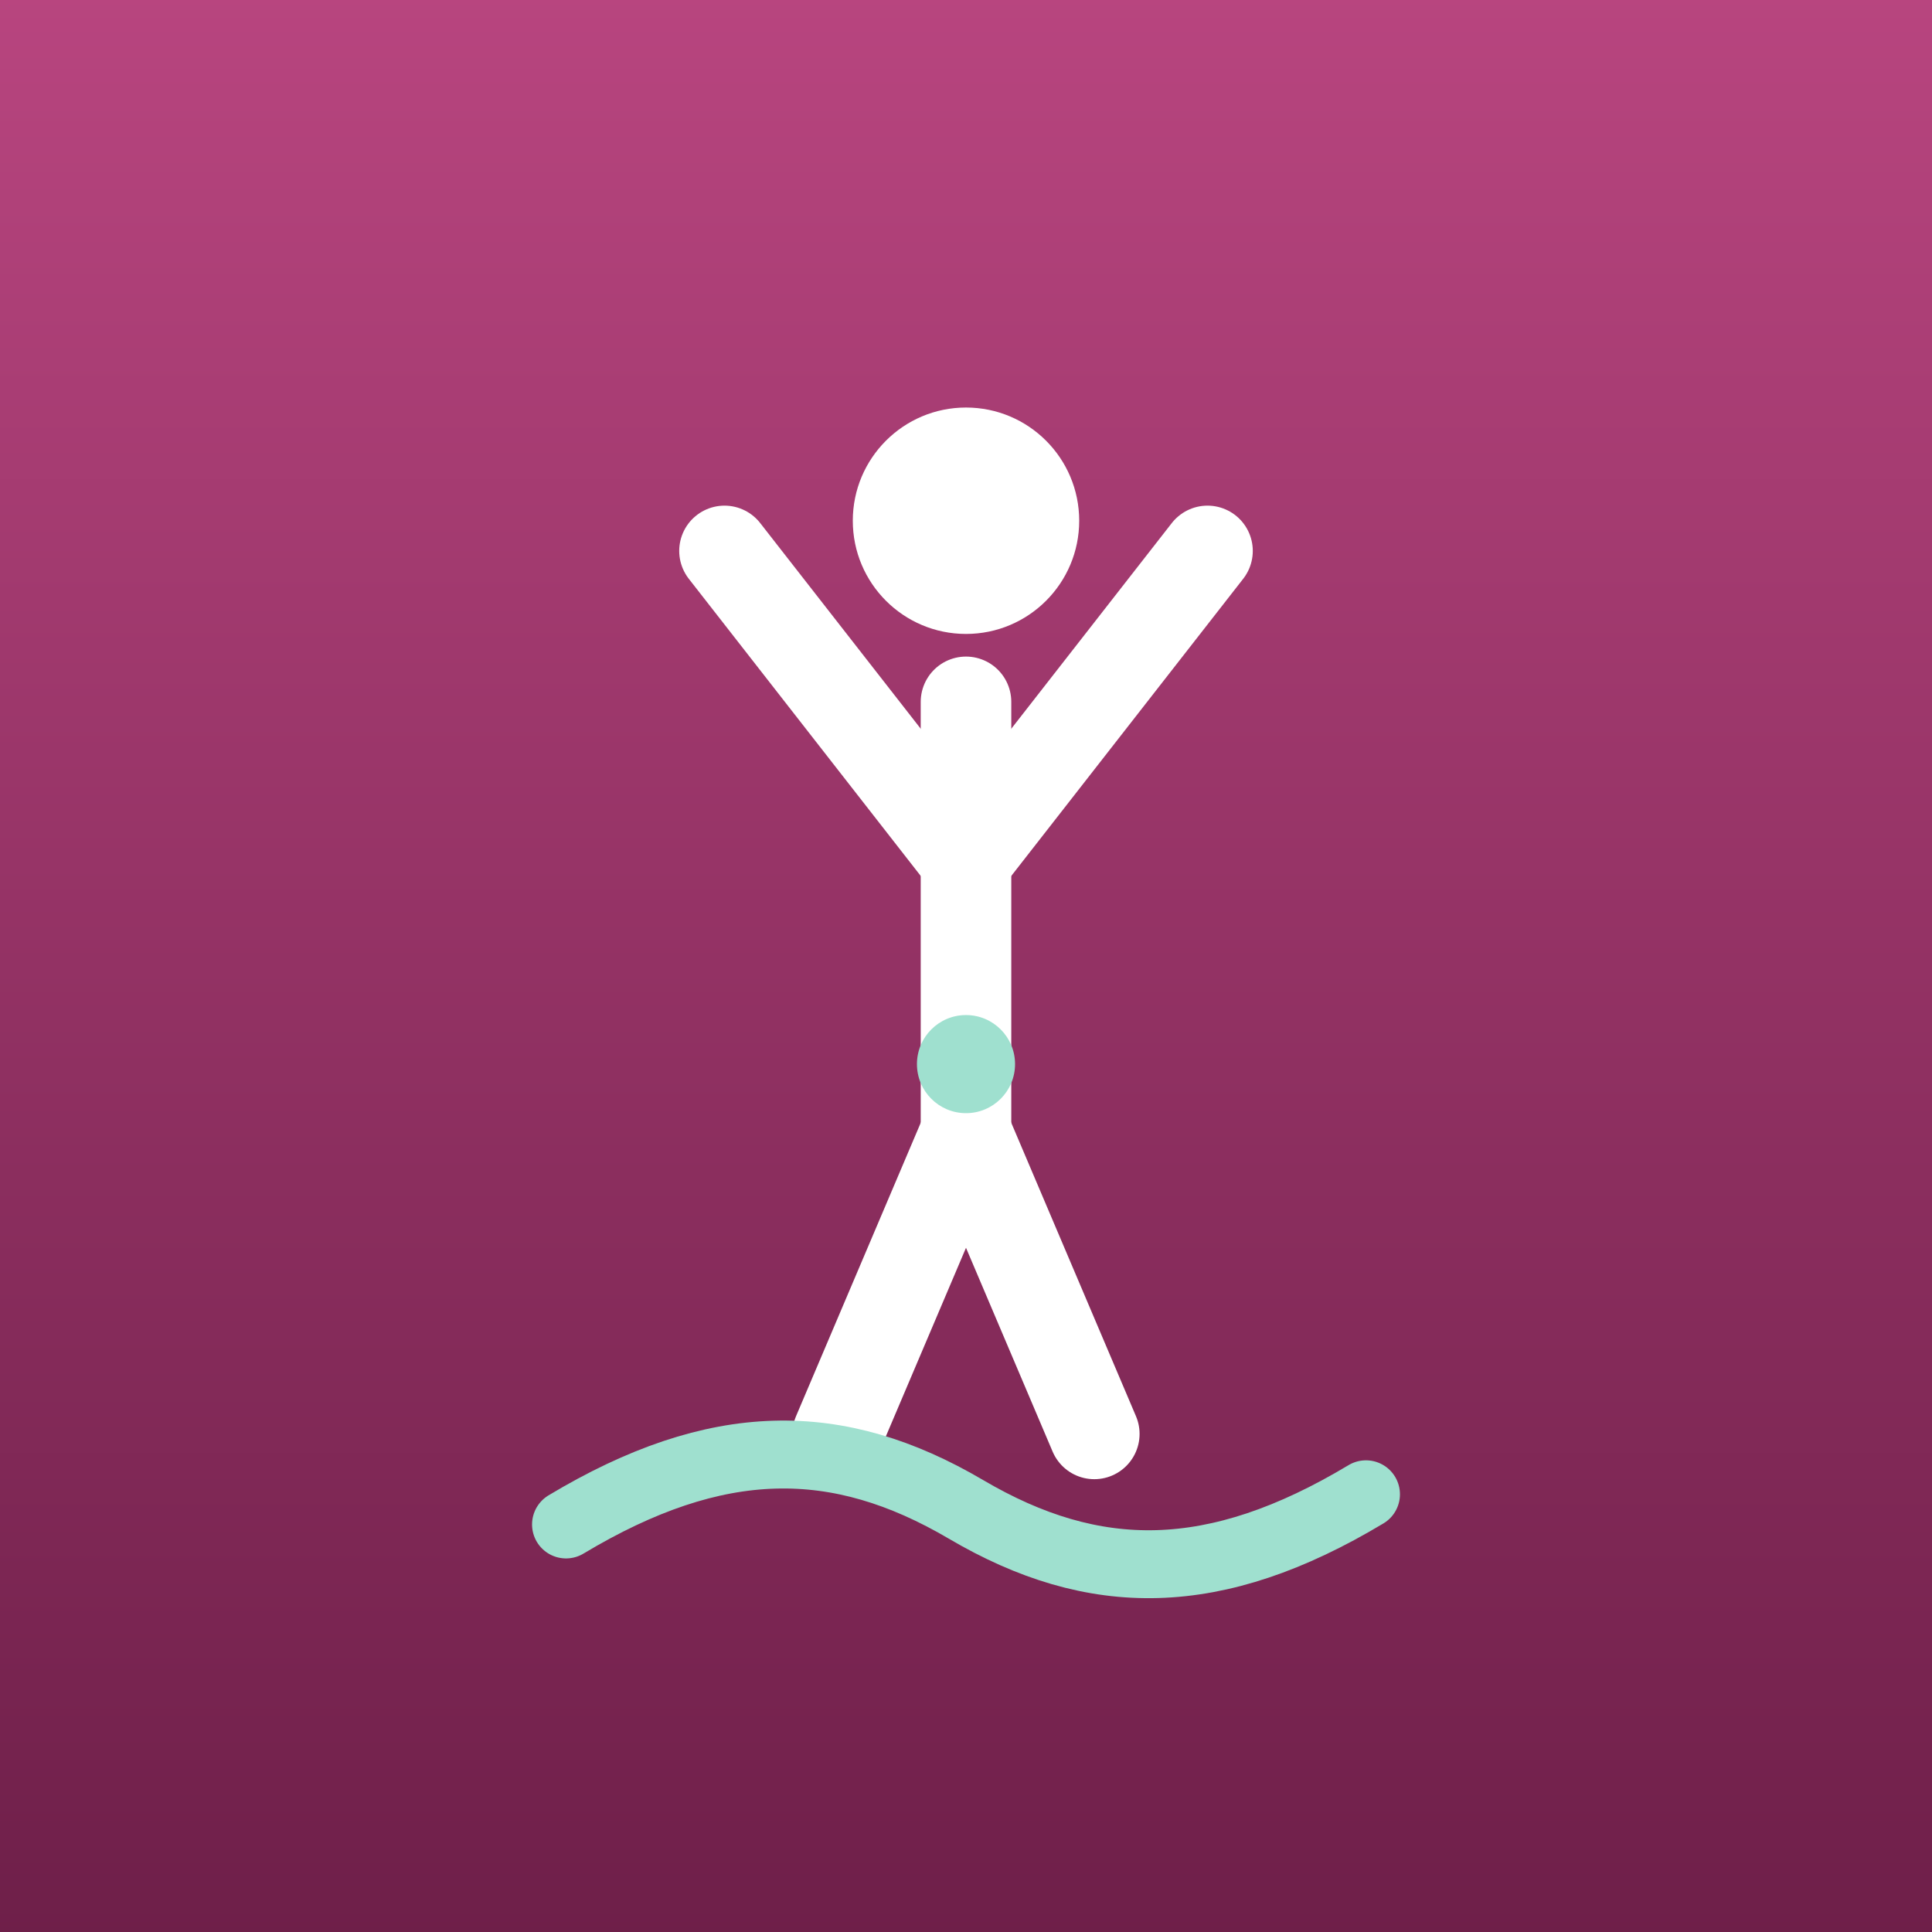
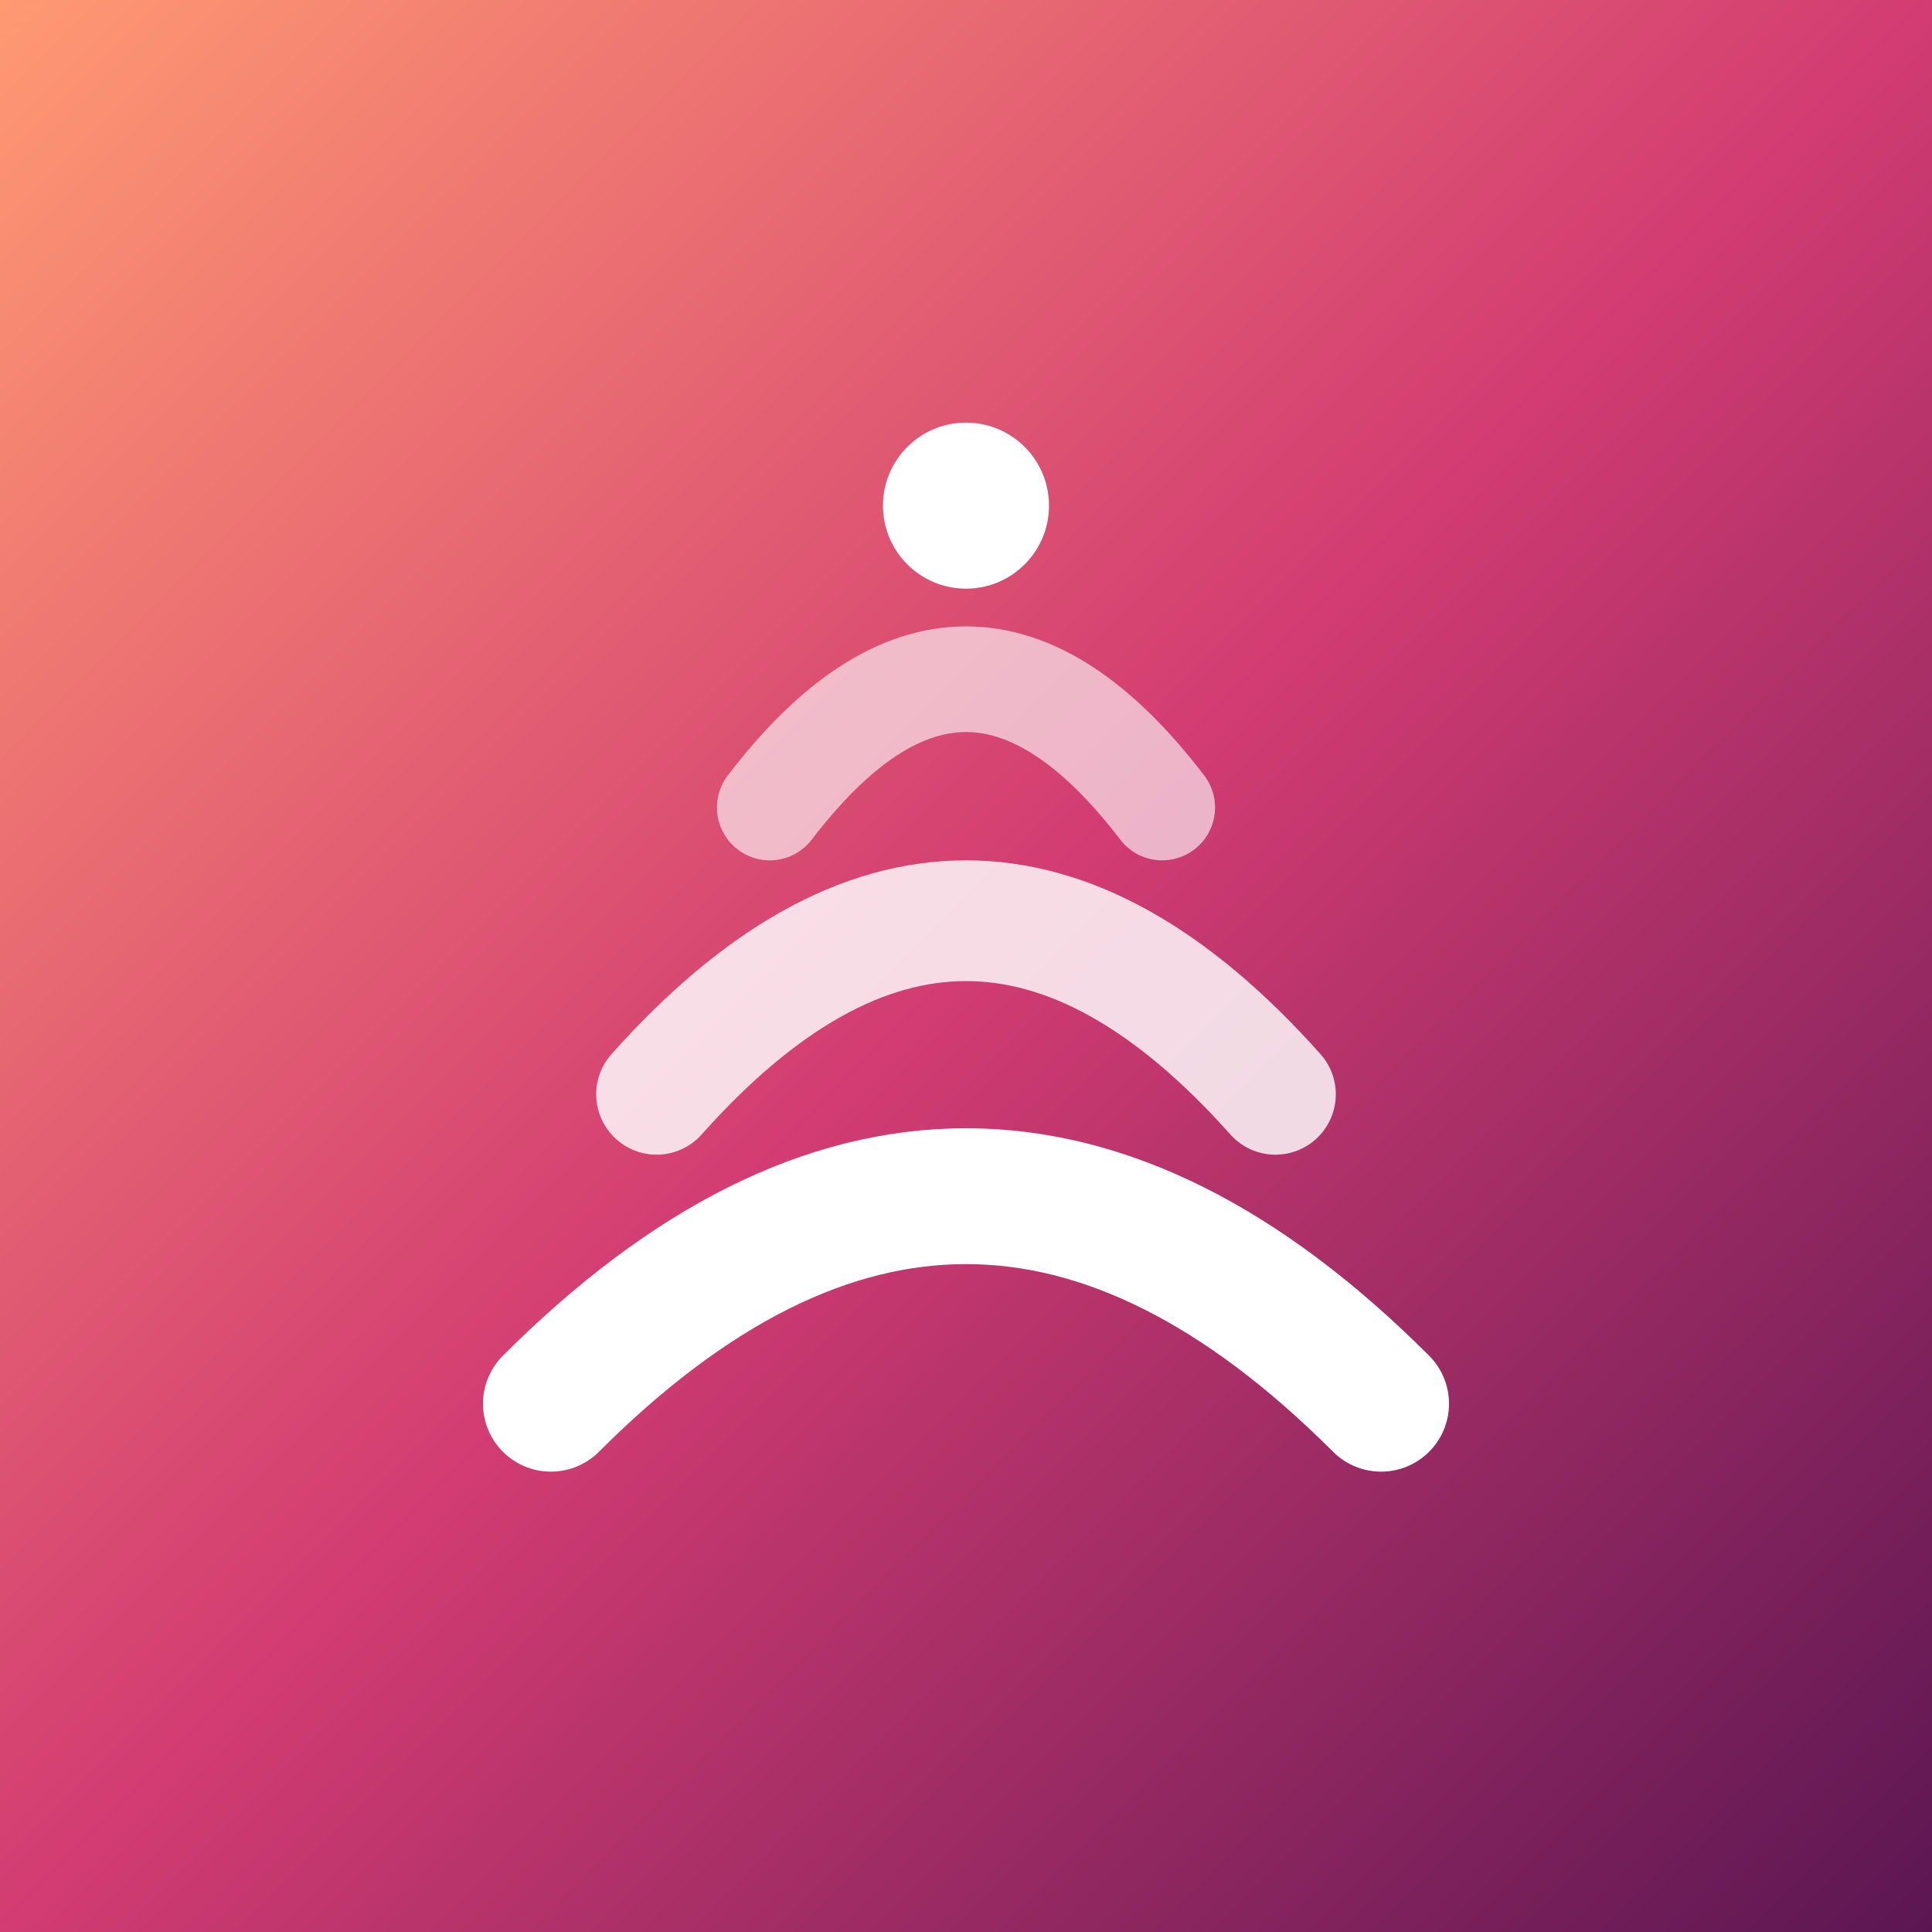
<svg xmlns="http://www.w3.org/2000/svg" viewBox="0 0 512 512">
  <defs>
-     <linearGradient id="g" x1="0" y1="0" x2="0" y2="1">
-       <stop offset="0" stop-color="#B8457F" />
-       <stop offset="1" stop-color="#6E1F49" />
+     <linearGradient id="g1" x1="0" y1="0" x2="1" y2="1">
+       <stop offset="0" stop-color="#FF9A72" />
+       <stop offset=".5" stop-color="#D23C72" />
+       <stop offset="1" stop-color="#5A1652" />
    </linearGradient>
  </defs>
-   <rect width="512" height="512" fill="url(#g)" />
-   <circle cx="256" cy="138" r="30" fill="#FFFFFF" />
-   <g stroke="#FFFFFF" stroke-width="24" stroke-linecap="round" stroke-linejoin="round" fill="none">
-     <path d="M256 186V300" />
-     <path d="M256 228L192 146M256 228L320 146" />
-     <path d="M256 300L222 380M256 300L290 380" />
+   <rect width="512" height="512" fill="url(#g1)" />
+   <g fill="none" stroke="#fff" stroke-linecap="round">
+     <path d="M146 372Q256 262 366 372" stroke-width="36" />
+     <path d="M174 290Q256 198 338 290" stroke-width="32" opacity=".82" />
+     <path d="M204 214Q256 146 308 214" stroke-width="28" opacity=".62" />
  </g>
-   <path d="M150 404C190 380 222 380 256 400C290 420 322 420 362 396" stroke="#9FE0CF" stroke-width="18" stroke-linecap="round" fill="none" />
-   <circle cx="256" cy="282" r="13" fill="#9FE0CF" />
+   <circle cx="256" cy="134" r="22" fill="#fff" />
</svg>
